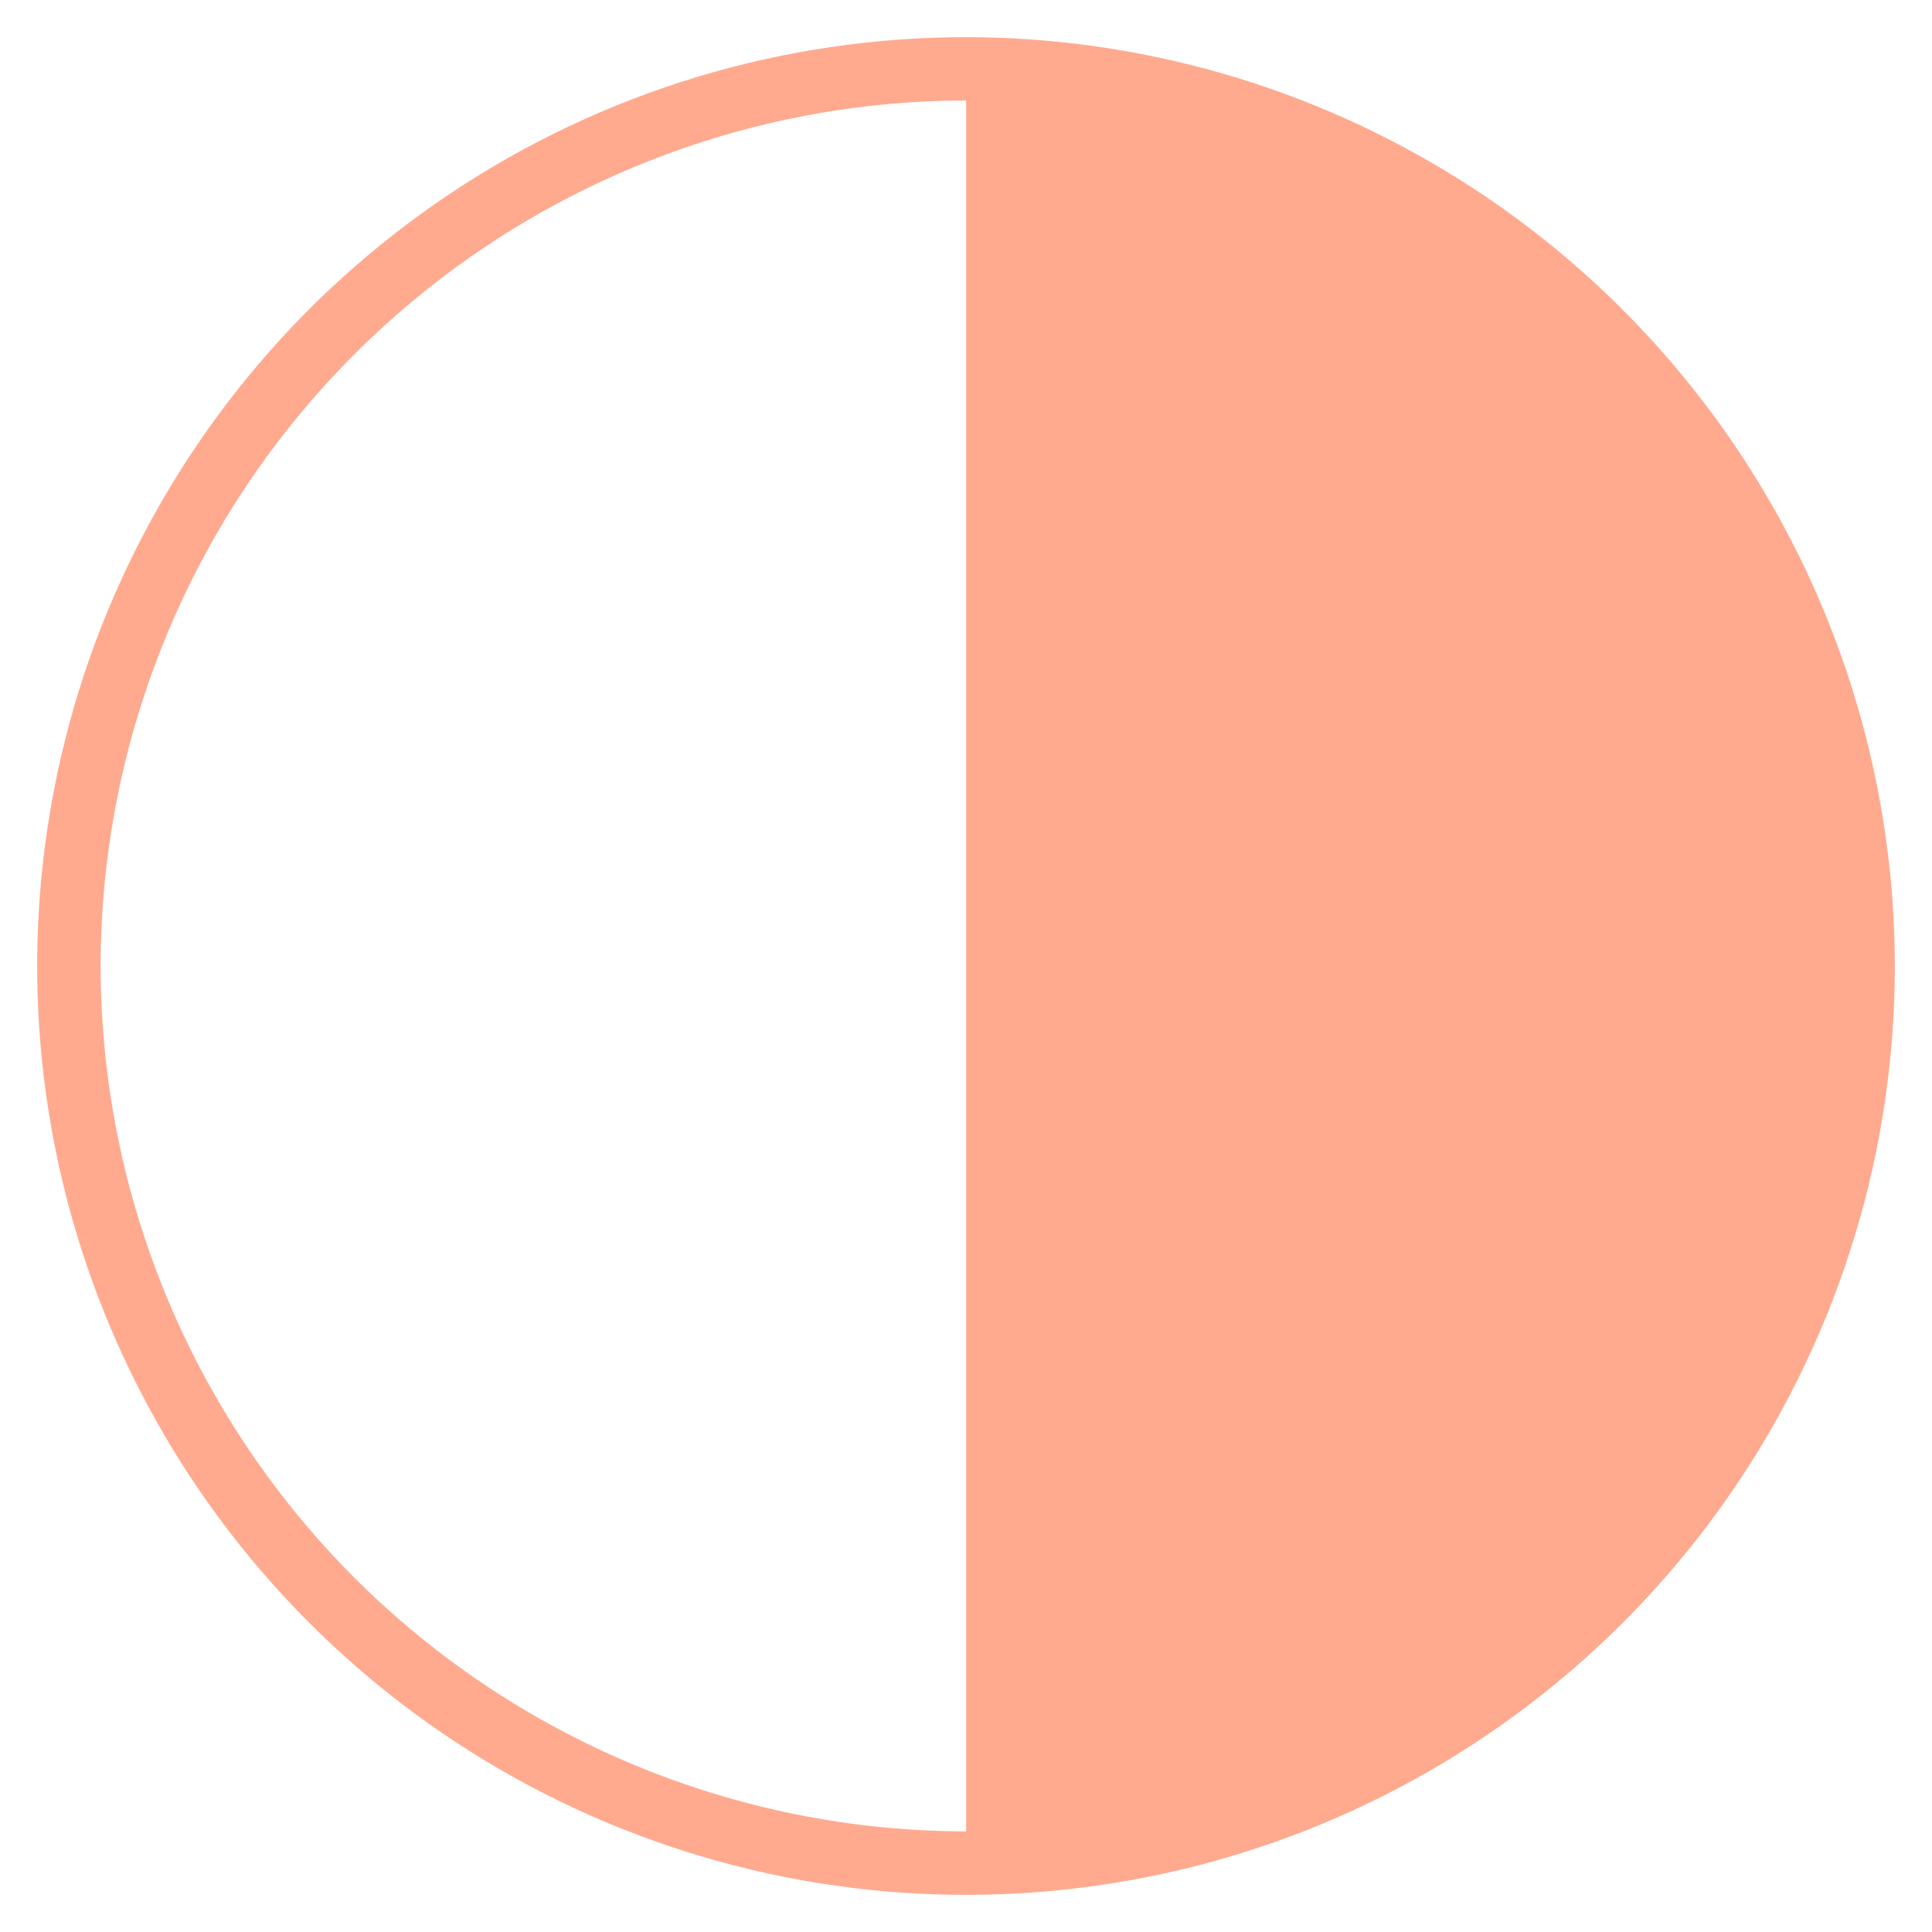
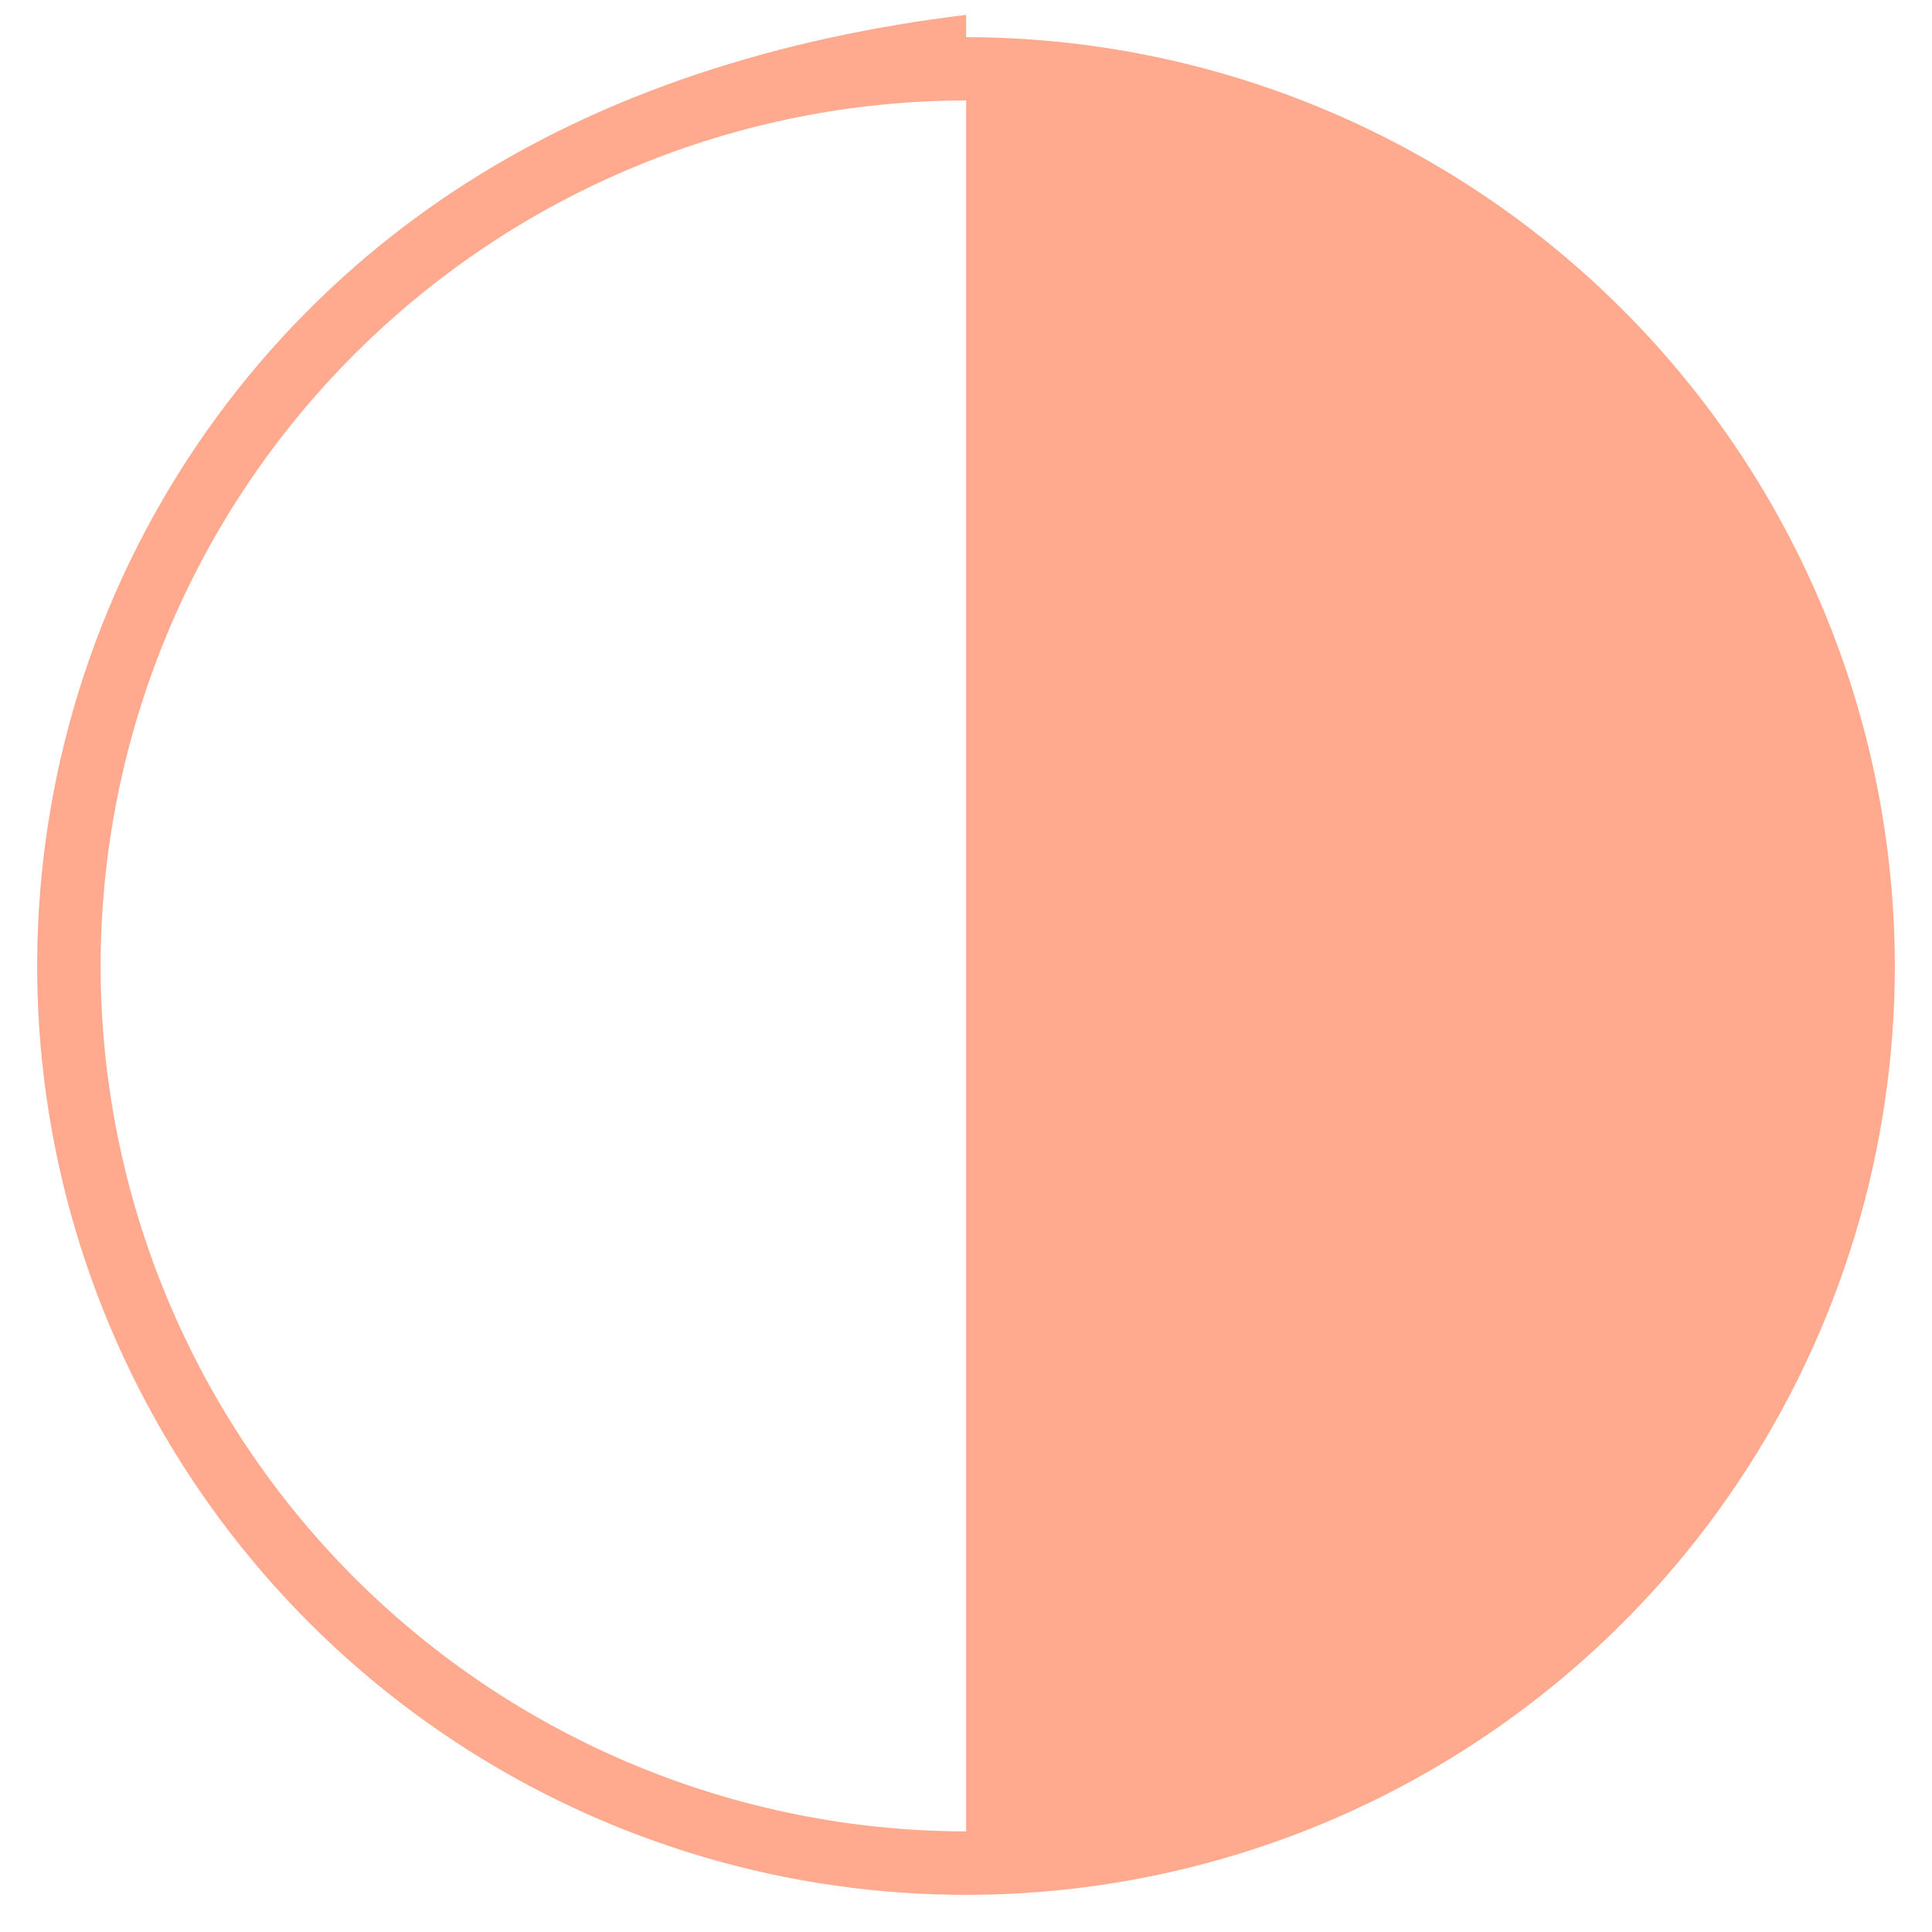
<svg xmlns="http://www.w3.org/2000/svg" width="26" height="26" viewBox="0 0 26 26" fill="none">
-   <path d="M13.002 0.5C10.529 0.5 8.112 1.233 6.057 2.606C4.001 3.979 2.398 5.931 1.452 8.215C0.506 10.499 0.258 13.013 0.74 15.437C1.222 17.862 2.413 20.09 4.161 21.838C5.909 23.587 8.136 24.777 10.561 25.26C12.986 25.742 15.499 25.495 17.783 24.549C20.067 23.603 22.02 22 23.393 19.945C24.767 17.889 25.5 15.473 25.5 13C25.496 9.686 24.178 6.509 21.835 4.166C19.492 1.822 16.316 0.504 13.002 0.5L13.002 0.5ZM1.354 13C1.357 9.912 2.585 6.951 4.769 4.768C6.953 2.584 9.914 1.356 13.002 1.352V24.646C9.914 24.643 6.953 23.415 4.769 21.232C2.586 19.049 1.357 16.088 1.354 13V13Z" fill="#FFAA8F" />
+   <path d="M13.002 0.2C10.529 0.5 8.112 1.233 6.057 2.606C4.001 3.979 2.398 5.931 1.452 8.215C0.506 10.499 0.258 13.013 0.74 15.437C1.222 17.862 2.413 20.09 4.161 21.838C5.909 23.587 8.136 24.777 10.561 25.26C12.986 25.742 15.499 25.495 17.783 24.549C20.067 23.603 22.02 22 23.393 19.945C24.767 17.889 25.5 15.473 25.5 13C25.496 9.686 24.178 6.509 21.835 4.166C19.492 1.822 16.316 0.504 13.002 0.5L13.002 0.2ZM1.354 13C1.357 9.912 2.585 6.951 4.769 4.768C6.953 2.584 9.914 1.356 13.002 1.352V24.646C9.914 24.643 6.953 23.415 4.769 21.232C2.586 19.049 1.357 16.088 1.354 13V13Z" fill="#FFAA8F" />
</svg>
